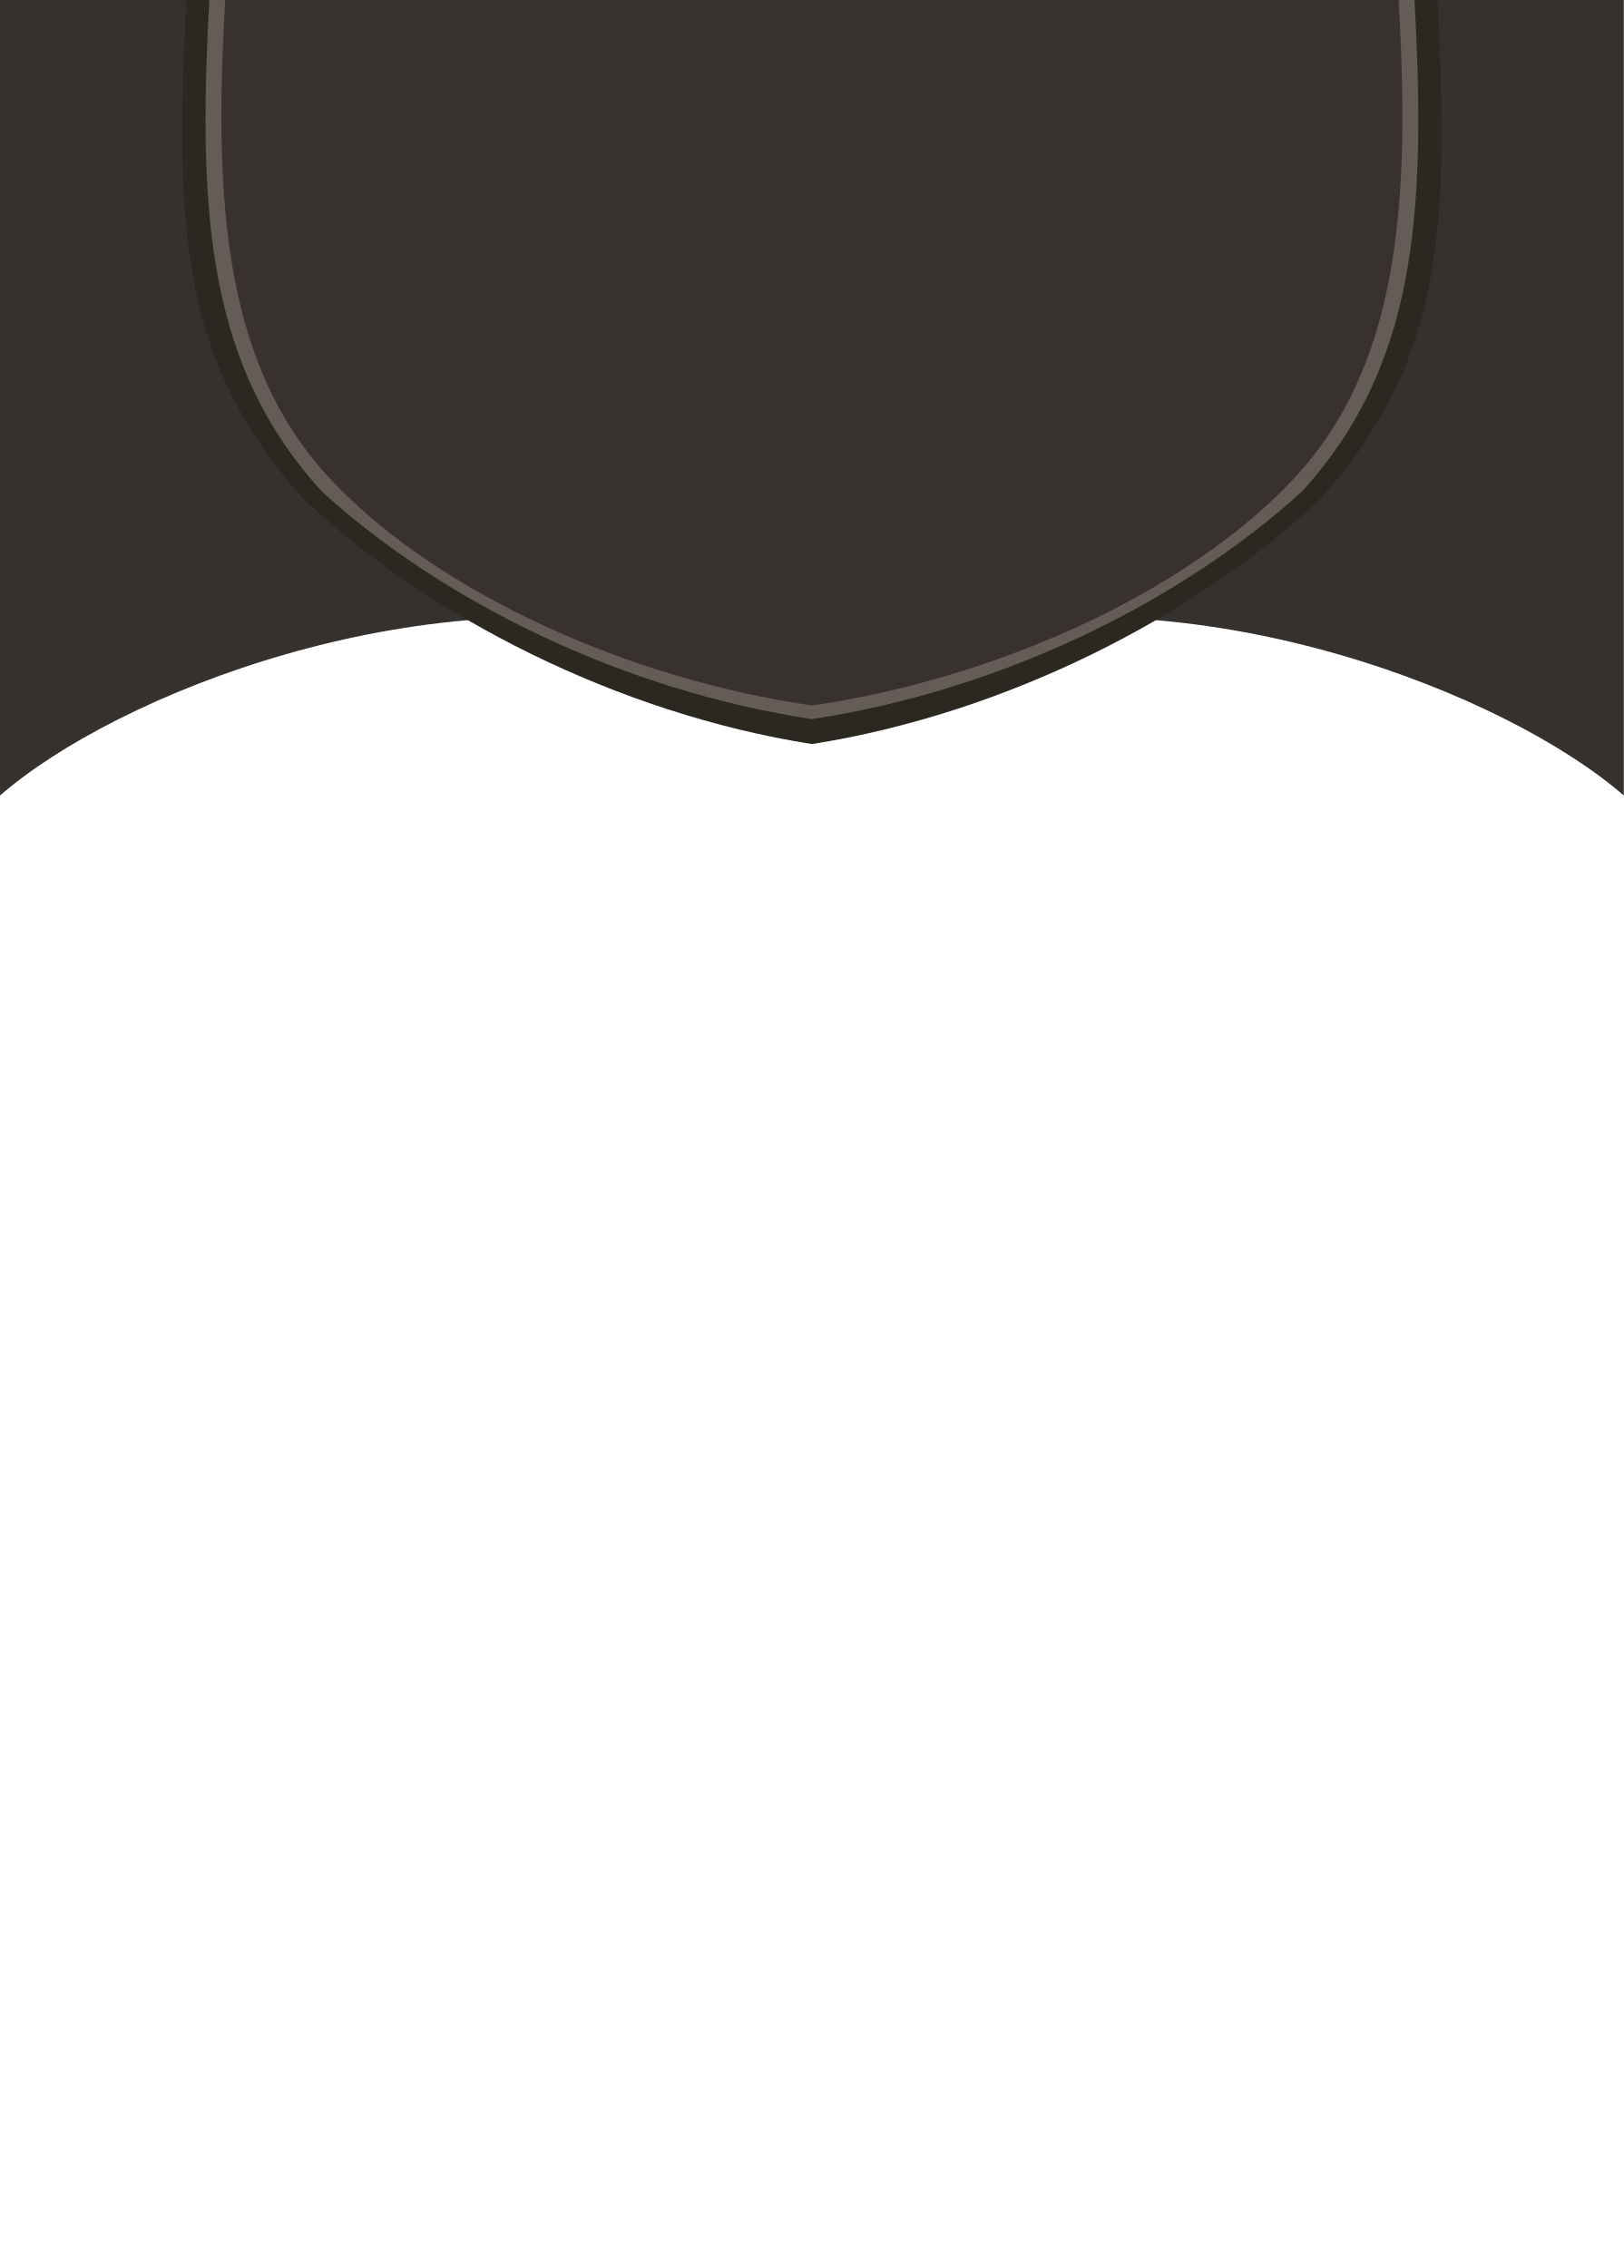
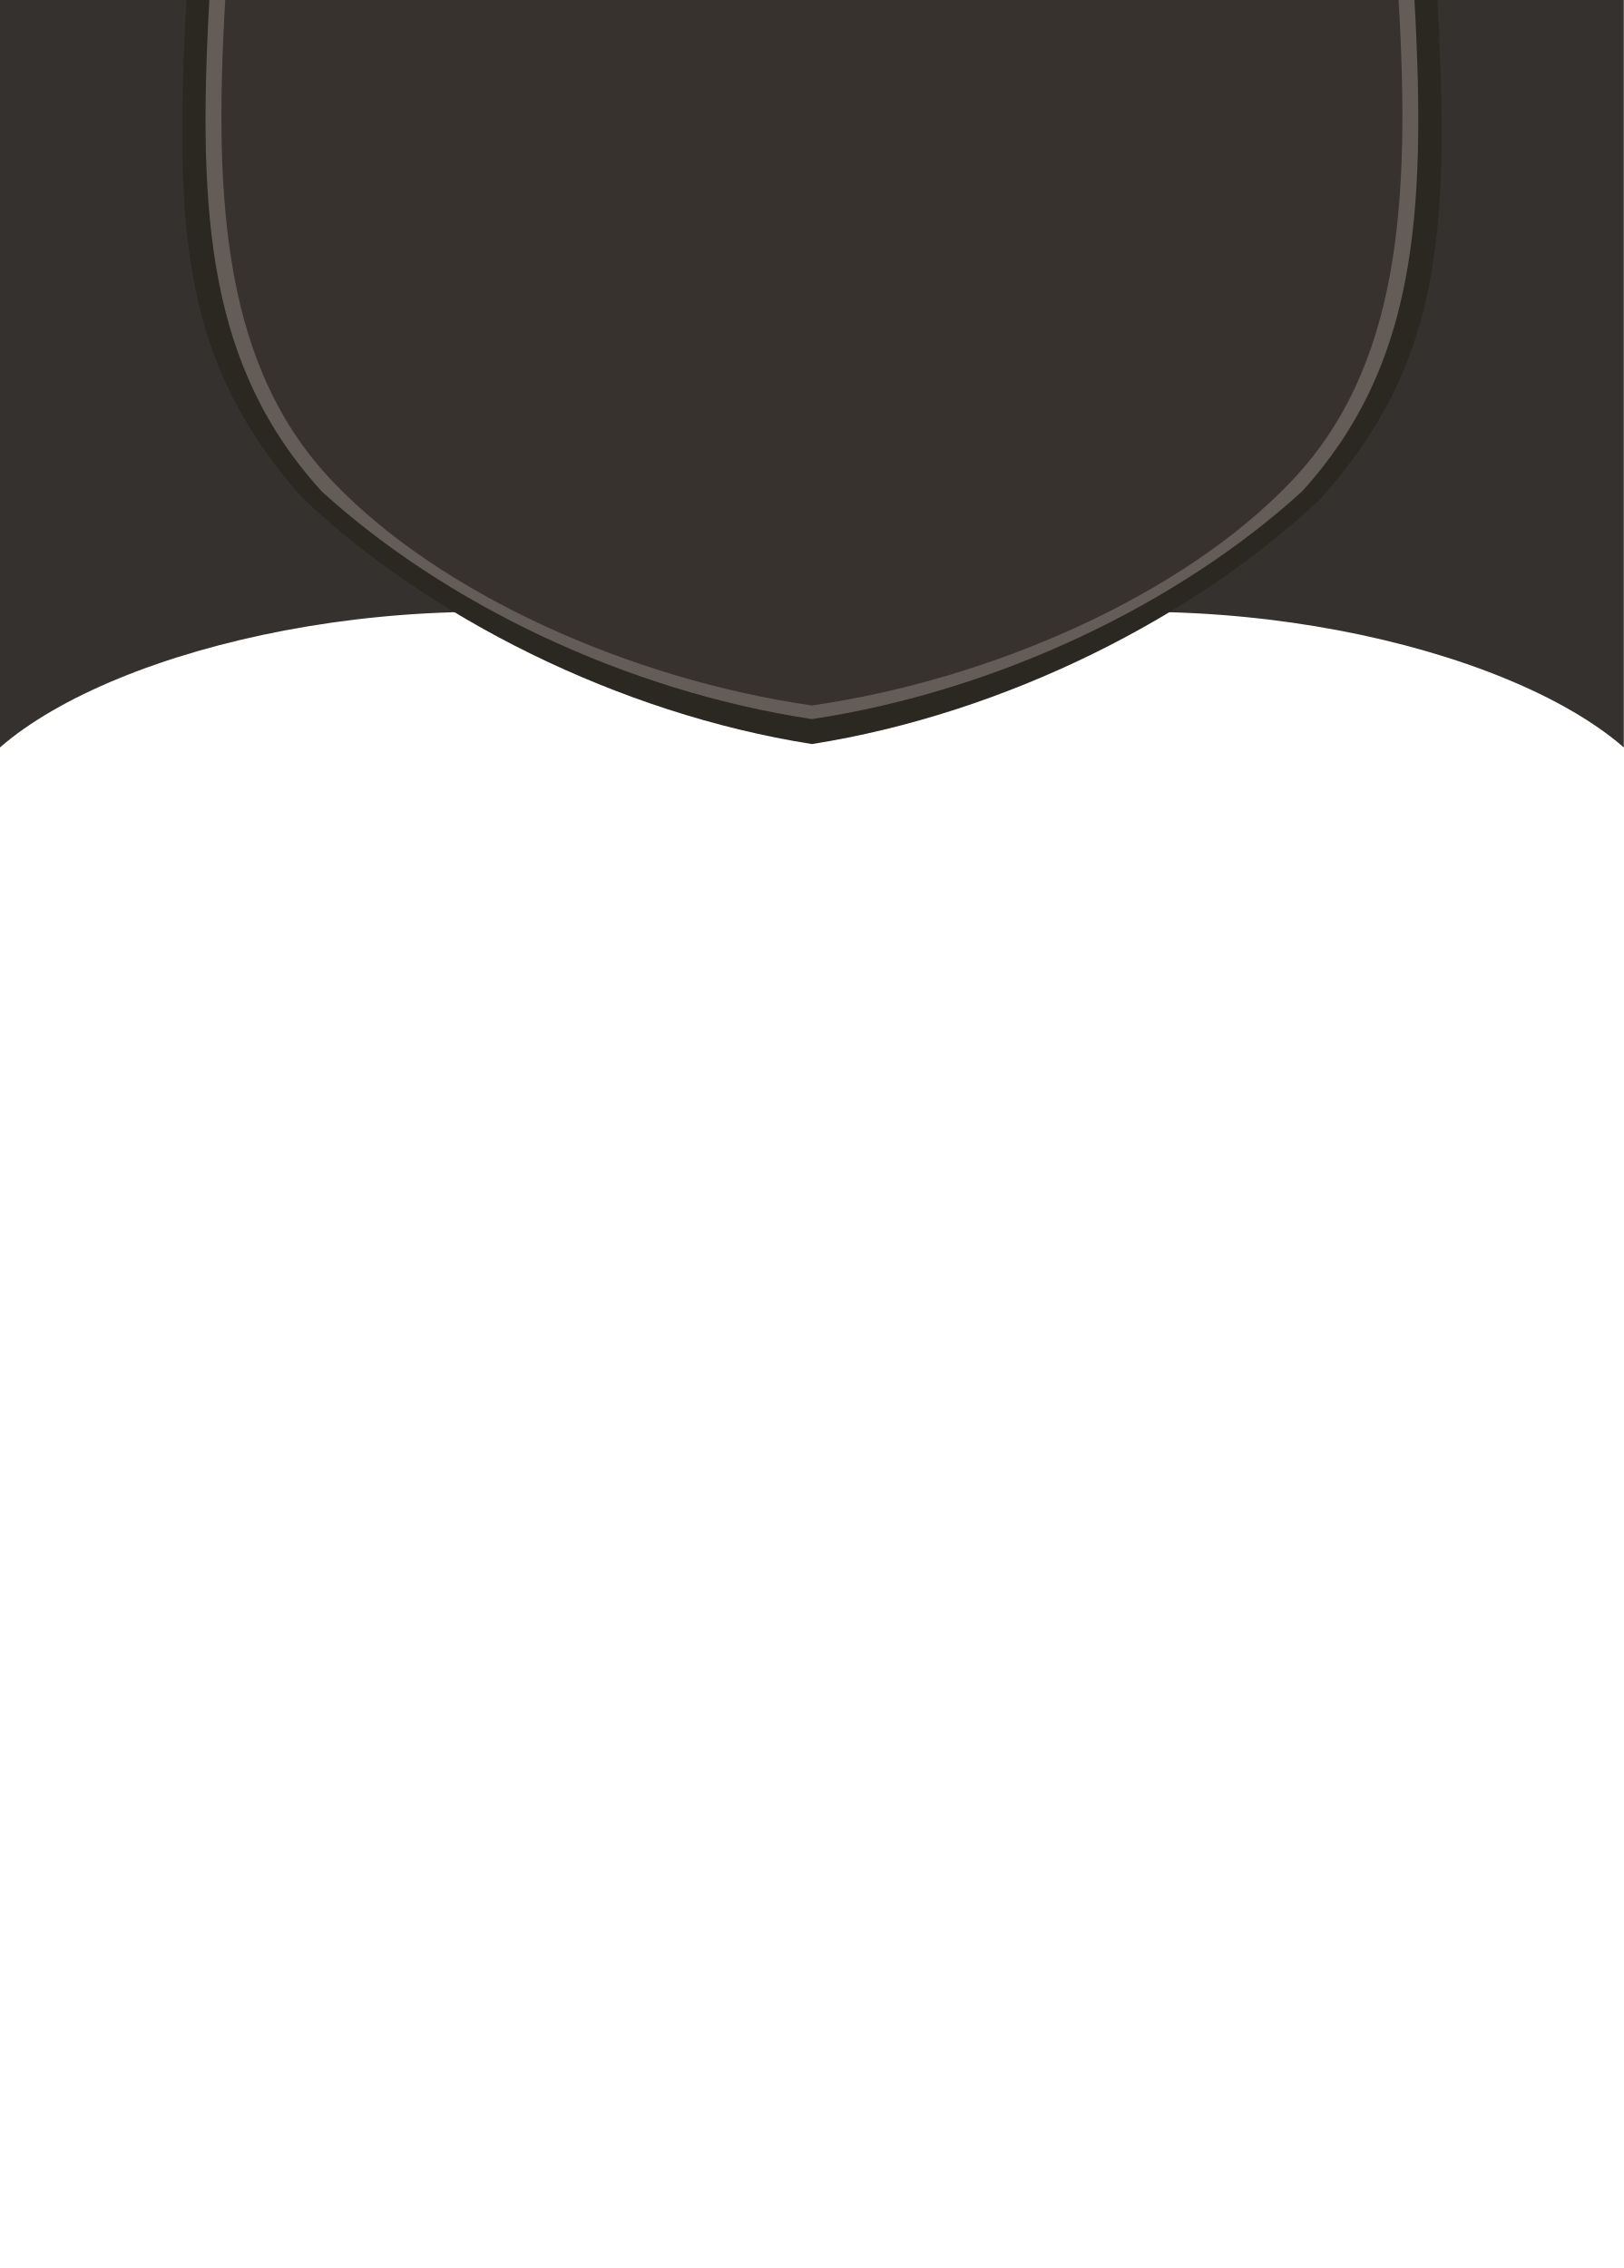
<svg xmlns="http://www.w3.org/2000/svg" width="63mm" height="88mm" viewBox="0 0 63 88" version="1.1" id="svg3">
  <defs id="defs3" />
-   <path id="rect1" style="fill:#35312e;stroke-width:0.304;fill-opacity:1" d="M 0 -6.6639056e-05 L 0 30.867 C 4.572 26.894 16.167 22.369 26.282 24.487 C 28.685 26.084 30.569 26.863 31.5 26.293 C 32.431 26.863 34.314 26.084 36.718 24.487 C 46.833 22.369 58.428 26.894 63 30.867 L 63 -6.6639056e-05 L 0 -6.6639056e-05 z " />
+   <path id="rect1" style="fill:#35312e;fill-opacity:1;stroke-width:0.304" d="M 0,-6.6639056e-5 V 29 c 4.572,-3.973 16.167,-6.631 26.282,-4.513 2.404,1.597 4.287,2.377 5.218,1.806 0.931,0.571 2.814,-0.209 5.218,-1.806 10.114,-2.118 21.71,0.54 26.282,4.513 V -6.6639056e-5 Z" />
  <path id="rect2" style="fill:#2b2721;fill-opacity:1;stroke-width:0.271" d="M 7.232,-6.6581821e-5 C 6.741,9.168 7.112,14.125 11.763,19.346 16.582,23.916 23.971,27.684 31.5,28.87 39.028,27.684 46.418,23.916 51.238,19.346 55.888,14.125 56.259,9.168 55.768,-6.6581821e-5 H 31.5 Z" />
  <path id="path2" style="fill:#645c56;fill-opacity:1;stroke-width:0.256" d="M 8.122,-6.6639056e-5 C 7.648,8.502 8.113,14.265 12.485,19.07 c 4.755,4.332 11.762,7.733 19.015,8.832 7.253,-1.099 14.259,-4.501 19.015,-8.833 4.372,-4.805 4.838,-10.567 4.364,-19.069 z" />
  <path id="path3" style="fill:#37322e;fill-opacity:1;stroke-width:0.244" d="M 8.739,-6.6639056e-5 C 8.278,7.9 8.687,14.334 12.988,18.766 c 4.141,4.296 11.451,7.585 18.512,8.607 7.061,-1.021 14.372,-4.31 18.513,-8.607 4.301,-4.431 4.71,-10.865 4.249,-18.766 z" />
</svg>
